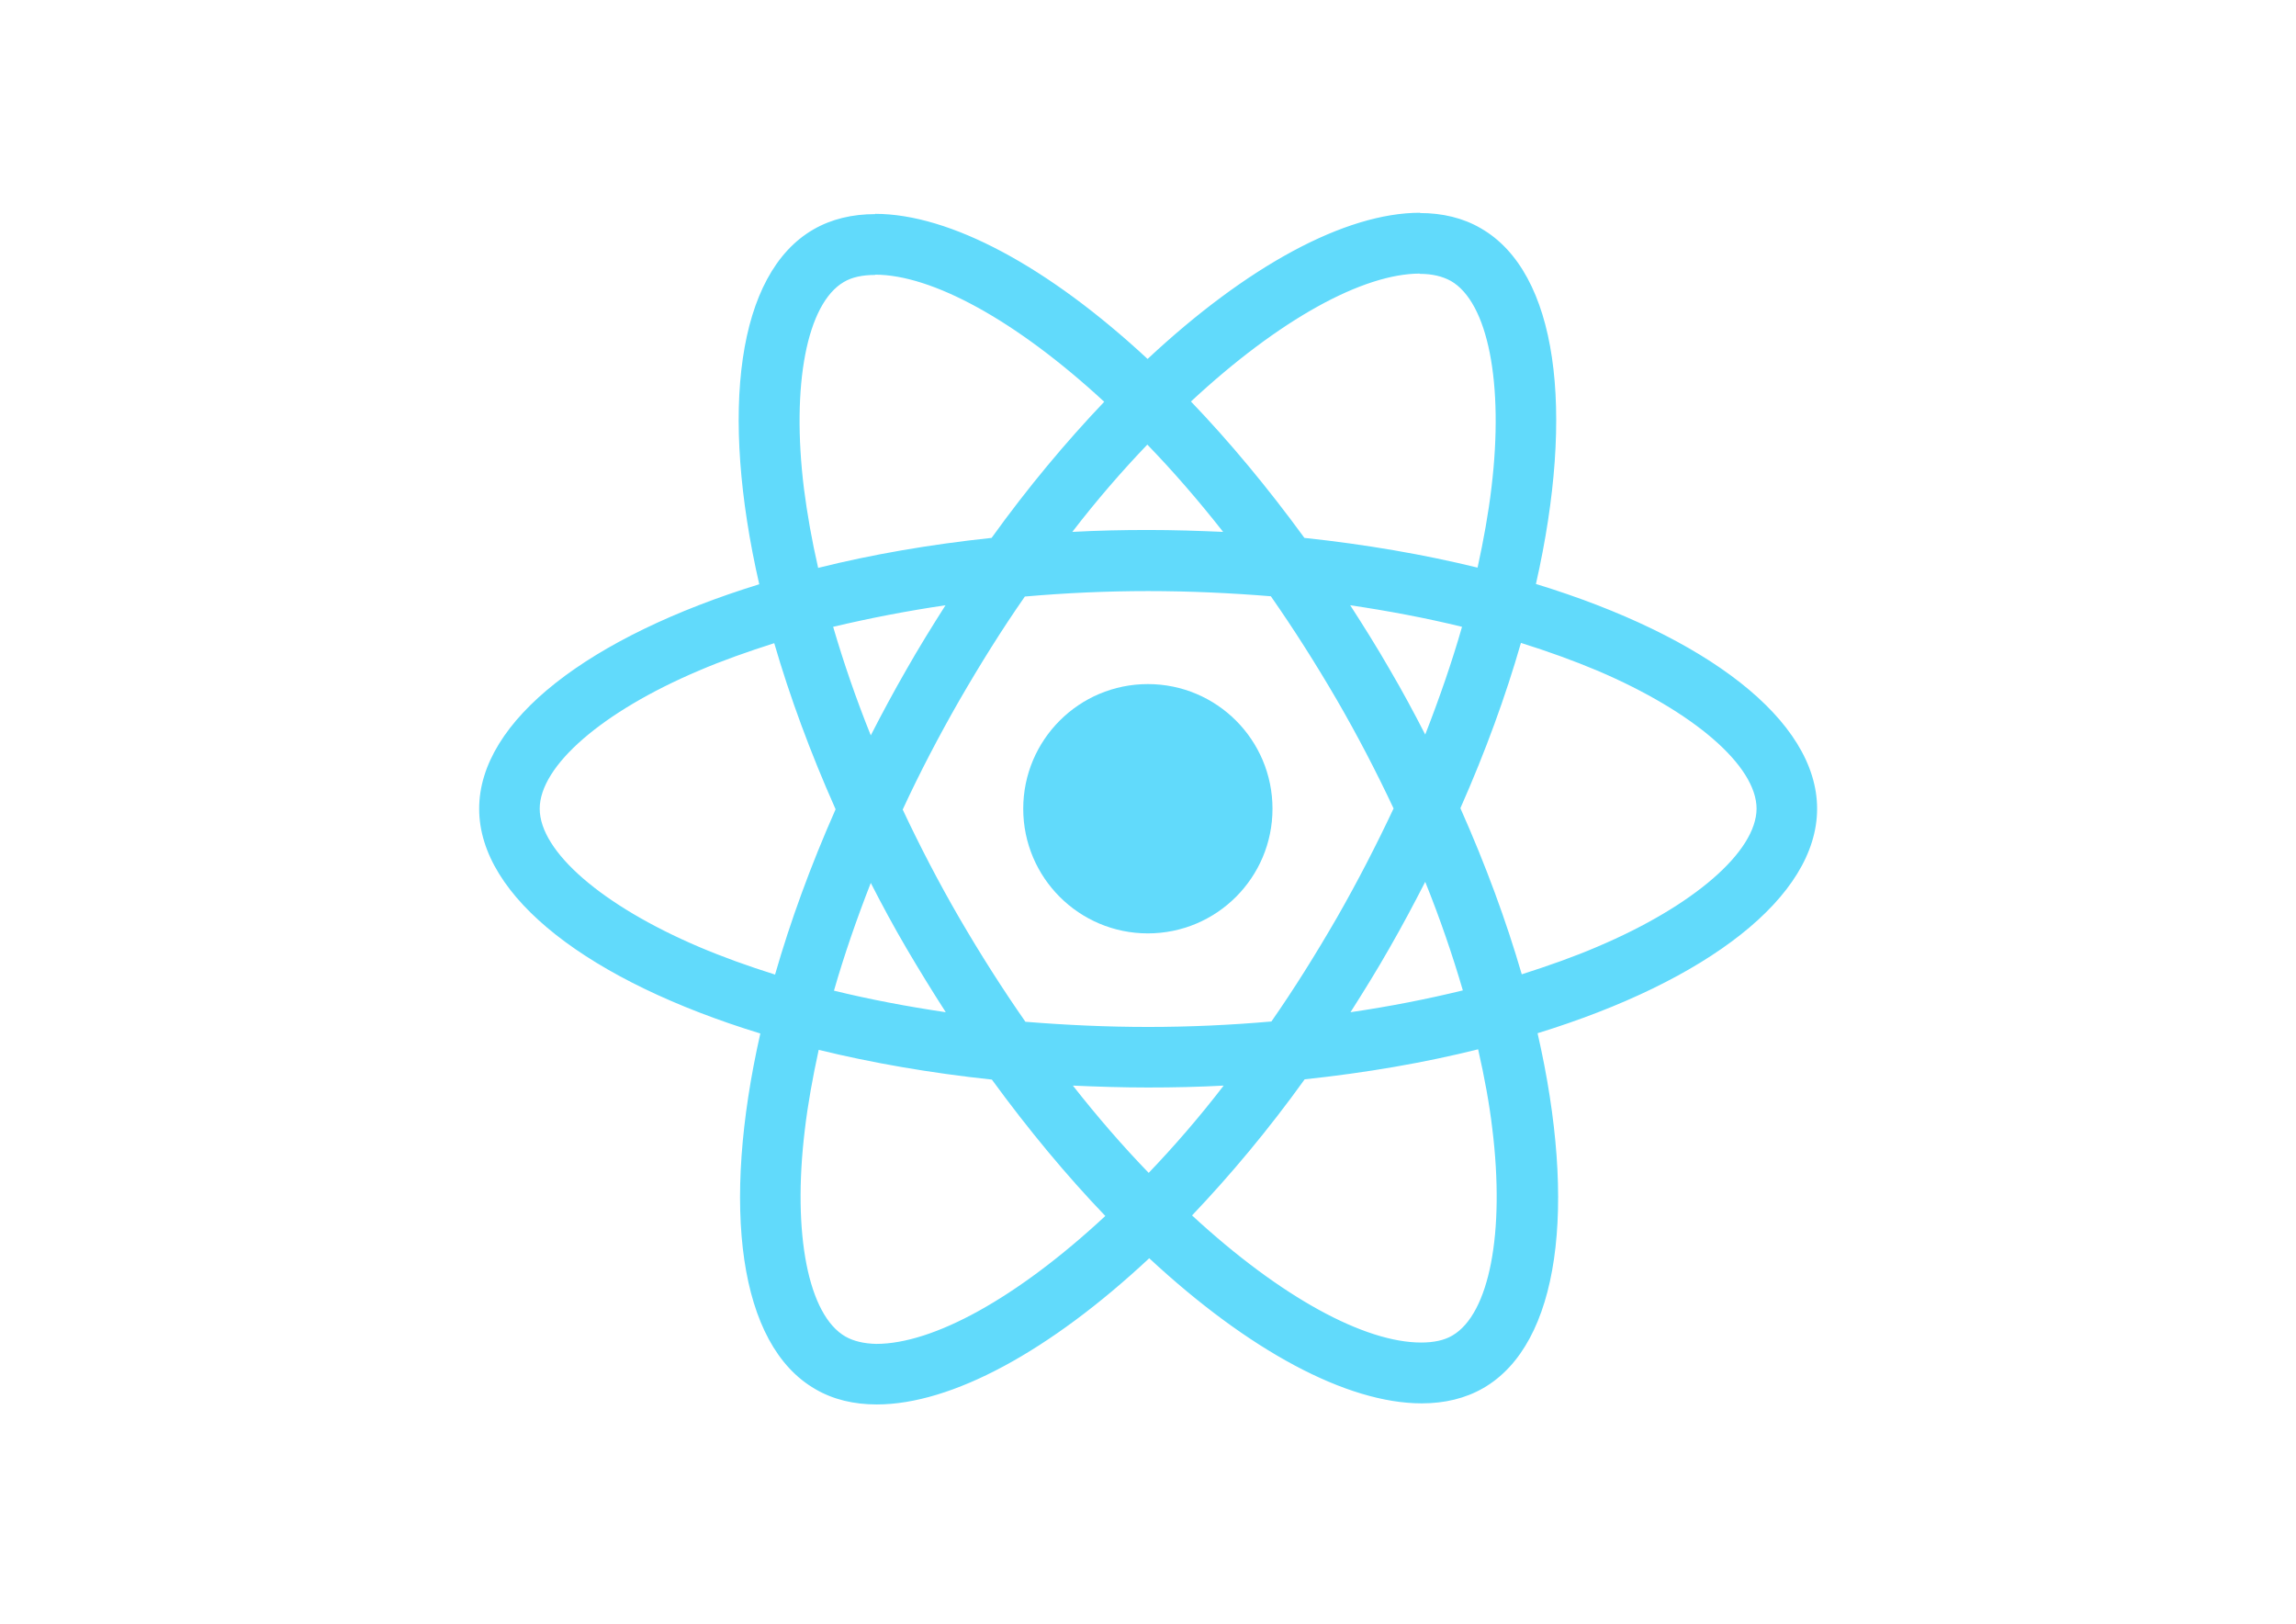
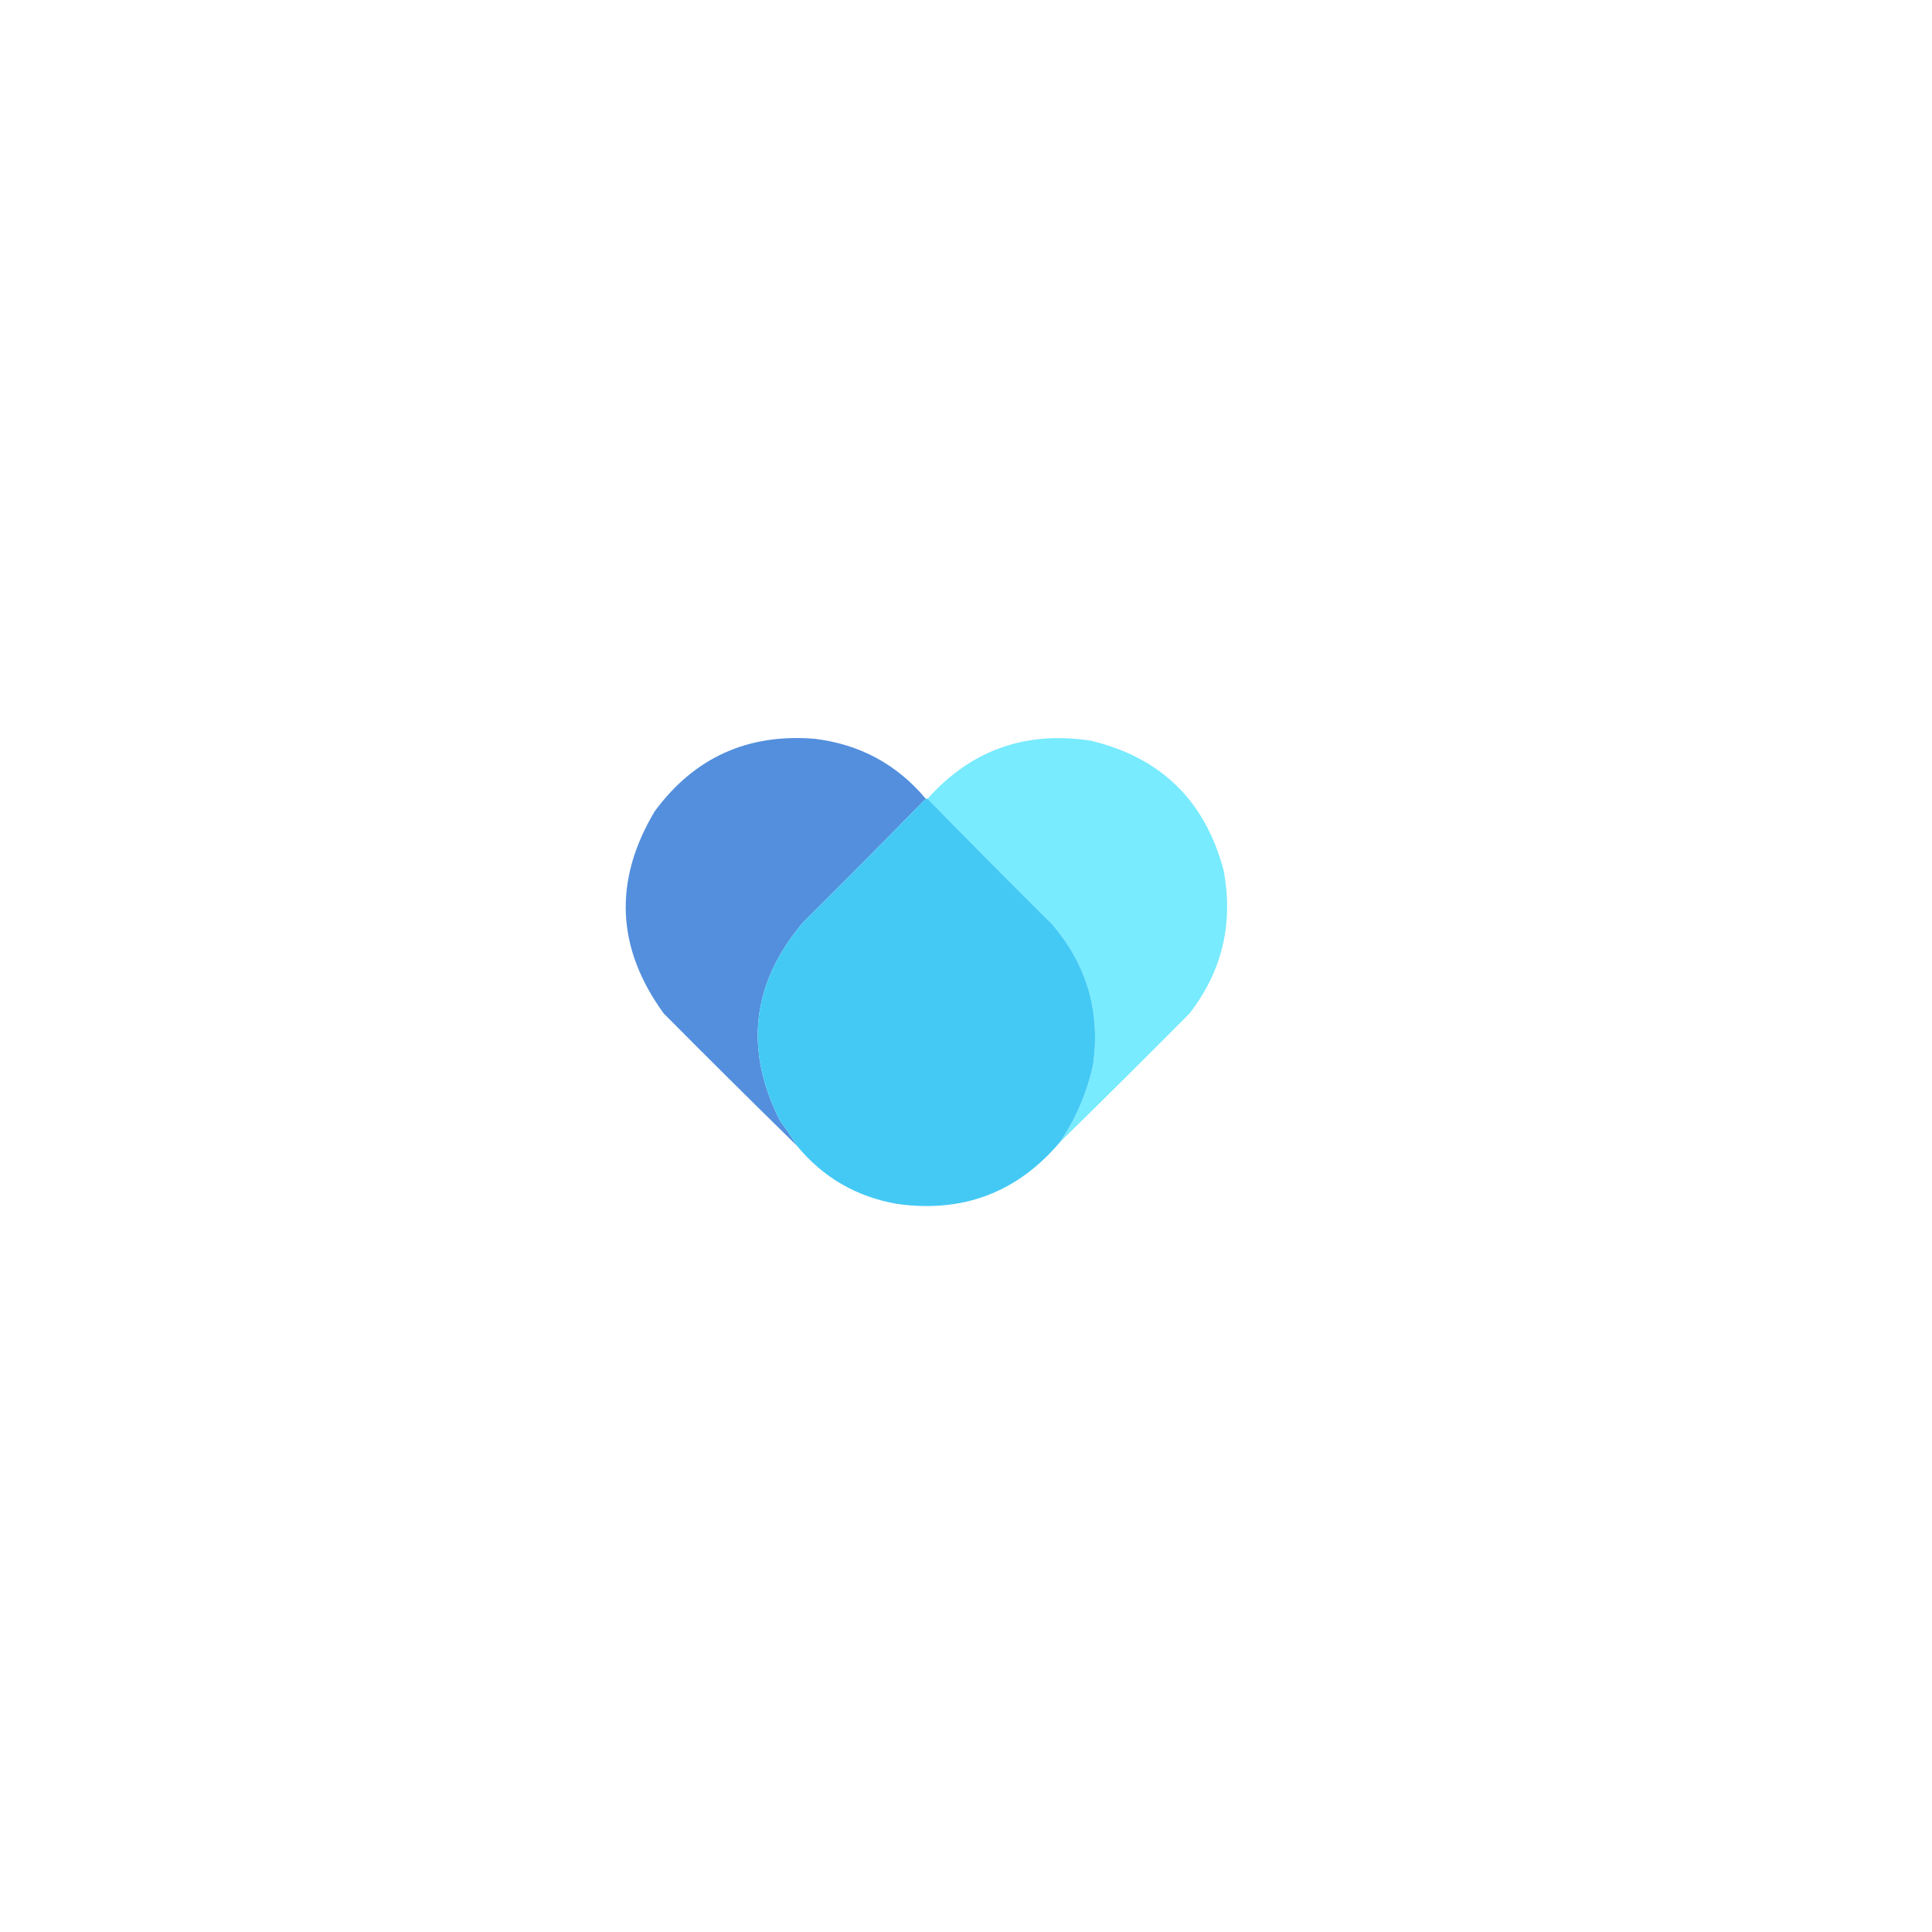
- <svg xmlns="http://www.w3.org/2000/svg" viewBox="0 0 841.9 595.3">
-   <g fill="#61DAFB">
-     <path d="M666.3 296.5c0-32.5-40.7-63.3-103.1-82.4 14.4-63.6 8-114.2-20.2-130.4-6.5-3.8-14.1-5.6-22.4-5.6v22.3c4.6 0 8.3.9 11.4 2.6 13.6 7.8 19.5 37.5 14.9 75.7-1.1 9.4-2.9 19.3-5.1 29.4-19.6-4.8-41-8.5-63.5-10.9-13.5-18.5-27.5-35.3-41.6-50 32.6-30.3 63.2-46.9 84-46.9V78c-27.5 0-63.5 19.6-99.9 53.6-36.4-33.8-72.4-53.2-99.9-53.2v22.3c20.7 0 51.4 16.5 84 46.6-14 14.7-28 31.4-41.3 49.9-22.6 2.4-44 6.1-63.6 11-2.3-10-4-19.7-5.2-29-4.7-38.2 1.1-67.9 14.6-75.8 3-1.8 6.9-2.6 11.5-2.6V78.5c-8.4 0-16 1.8-22.6 5.6-28.1 16.2-34.4 66.7-19.9 130.1-62.2 19.2-102.7 49.9-102.7 82.3 0 32.5 40.7 63.3 103.1 82.4-14.4 63.6-8 114.2 20.2 130.4 6.5 3.8 14.1 5.6 22.5 5.6 27.5 0 63.5-19.6 99.9-53.6 36.4 33.8 72.4 53.2 99.9 53.2 8.4 0 16-1.8 22.6-5.6 28.1-16.2 34.4-66.7 19.9-130.1 62-19.1 102.5-49.9 102.5-82.3zm-130.2-66.7c-3.7 12.9-8.3 26.2-13.5 39.5-4.1-8-8.4-16-13.1-24-4.6-8-9.5-15.8-14.4-23.4 14.2 2.1 27.9 4.7 41 7.9zm-45.8 106.5c-7.8 13.5-15.8 26.3-24.1 38.2-14.9 1.3-30 2-45.2 2-15.1 0-30.2-.7-45-1.9-8.3-11.9-16.4-24.6-24.2-38-7.6-13.1-14.5-26.4-20.8-39.8 6.2-13.4 13.2-26.8 20.7-39.9 7.8-13.5 15.8-26.3 24.1-38.2 14.9-1.3 30-2 45.2-2 15.1 0 30.2.7 45 1.9 8.3 11.9 16.4 24.6 24.2 38 7.6 13.1 14.5 26.4 20.8 39.8-6.3 13.4-13.2 26.8-20.7 39.9zm32.3-13c5.4 13.4 10 26.8 13.8 39.8-13.1 3.2-26.9 5.9-41.2 8 4.9-7.7 9.8-15.6 14.4-23.7 4.6-8 8.9-16.1 13-24.1zM421.2 430c-9.3-9.6-18.6-20.3-27.8-32 9 .4 18.2.7 27.5.7 9.4 0 18.7-.2 27.8-.7-9 11.7-18.3 22.4-27.5 32zm-74.4-58.9c-14.2-2.1-27.9-4.7-41-7.9 3.7-12.9 8.3-26.2 13.5-39.5 4.1 8 8.4 16 13.1 24 4.7 8 9.5 15.8 14.4 23.4zM420.7 163c9.3 9.6 18.6 20.3 27.8 32-9-.4-18.2-.7-27.5-.7-9.4 0-18.7.2-27.8.7 9-11.7 18.3-22.4 27.5-32zm-74 58.9c-4.9 7.7-9.8 15.6-14.4 23.7-4.6 8-8.9 16-13 24-5.4-13.4-10-26.8-13.8-39.8 13.1-3.1 26.9-5.8 41.2-7.9zm-90.5 125.2c-35.4-15.1-58.3-34.9-58.3-50.6 0-15.7 22.9-35.6 58.3-50.6 8.6-3.7 18-7 27.7-10.1 5.7 19.6 13.2 40 22.5 60.9-9.2 20.8-16.6 41.1-22.2 60.6-9.9-3.1-19.3-6.5-28-10.2zM310 490c-13.6-7.8-19.5-37.5-14.9-75.7 1.1-9.4 2.9-19.3 5.1-29.4 19.6 4.8 41 8.5 63.5 10.9 13.5 18.5 27.5 35.3 41.6 50-32.6 30.3-63.2 46.9-84 46.9-4.5-.1-8.3-1-11.3-2.7zm237.2-76.2c4.7 38.2-1.1 67.9-14.6 75.8-3 1.8-6.9 2.6-11.5 2.6-20.7 0-51.4-16.5-84-46.6 14-14.7 28-31.4 41.3-49.9 22.6-2.4 44-6.1 63.6-11 2.3 10.1 4.1 19.8 5.2 29.1zm38.5-66.7c-8.6 3.7-18 7-27.7 10.1-5.7-19.6-13.2-40-22.5-60.9 9.2-20.8 16.6-41.1 22.2-60.6 9.9 3.1 19.3 6.5 28.1 10.2 35.4 15.1 58.3 34.9 58.3 50.6-.1 15.7-23 35.6-58.4 50.6zM320.8 78.4z" />
-     <circle cx="420.9" cy="296.5" r="45.7" />
-     <path d="M520.5 78.1z" />
+ <svg xmlns="http://www.w3.org/2000/svg" version="1.1" width="1080px" height="1080px" style="shape-rendering:geometricPrecision; text-rendering:geometricPrecision; image-rendering:optimizeQuality; fill-rule:evenodd; clip-rule:evenodd">
+   <g>
+     <path style="opacity:1" fill="#538fdd" d="M 517.5,446.5 C 494.923,469.578 472.089,492.578 449,515.5C 420.196,549.547 415.863,586.547 436,626.5C 439.414,631.066 442.58,635.732 445.5,640.5C 420.535,616.035 395.701,591.368 371,566.5C 344.487,529.992 342.821,492.326 366,453.5C 388.17,423.429 418.004,409.929 455.5,413C 480.683,416.087 501.35,427.254 517.5,446.5 Z" />
+   </g>
+   <g>
+     <path style="opacity:1" fill="#78ebfe" d="M 592.5,638.5 C 601.352,625.448 607.519,611.115 611,595.5C 615.273,565.577 607.606,539.243 588,516.5C 564.632,493.299 541.465,469.965 518.5,446.5C 542.815,419.336 573.149,408.502 609.5,414C 648.788,423.288 673.621,447.454 684,486.5C 689.606,516.074 683.272,542.741 665,566.5C 640.965,590.702 616.799,614.702 592.5,638.5 Z" />
+   </g>
+   <g>
+     <path style="opacity:1" fill="#44c9f5" d="M 517.5,446.5 C 517.833,446.5 518.167,446.5 518.5,446.5C 541.465,469.965 564.632,493.299 588,516.5C 607.606,539.243 615.273,565.577 611,595.5C 607.519,611.115 601.352,625.448 592.5,638.5C 568.628,666.63 538.295,678.13 501.5,673C 478.723,669.017 460.056,658.183 445.5,640.5C 442.58,635.732 439.414,631.066 436,626.5C 415.863,586.547 420.196,549.547 449,515.5C 472.089,492.578 494.923,469.578 517.5,446.5 Z" />
  </g>
</svg>
